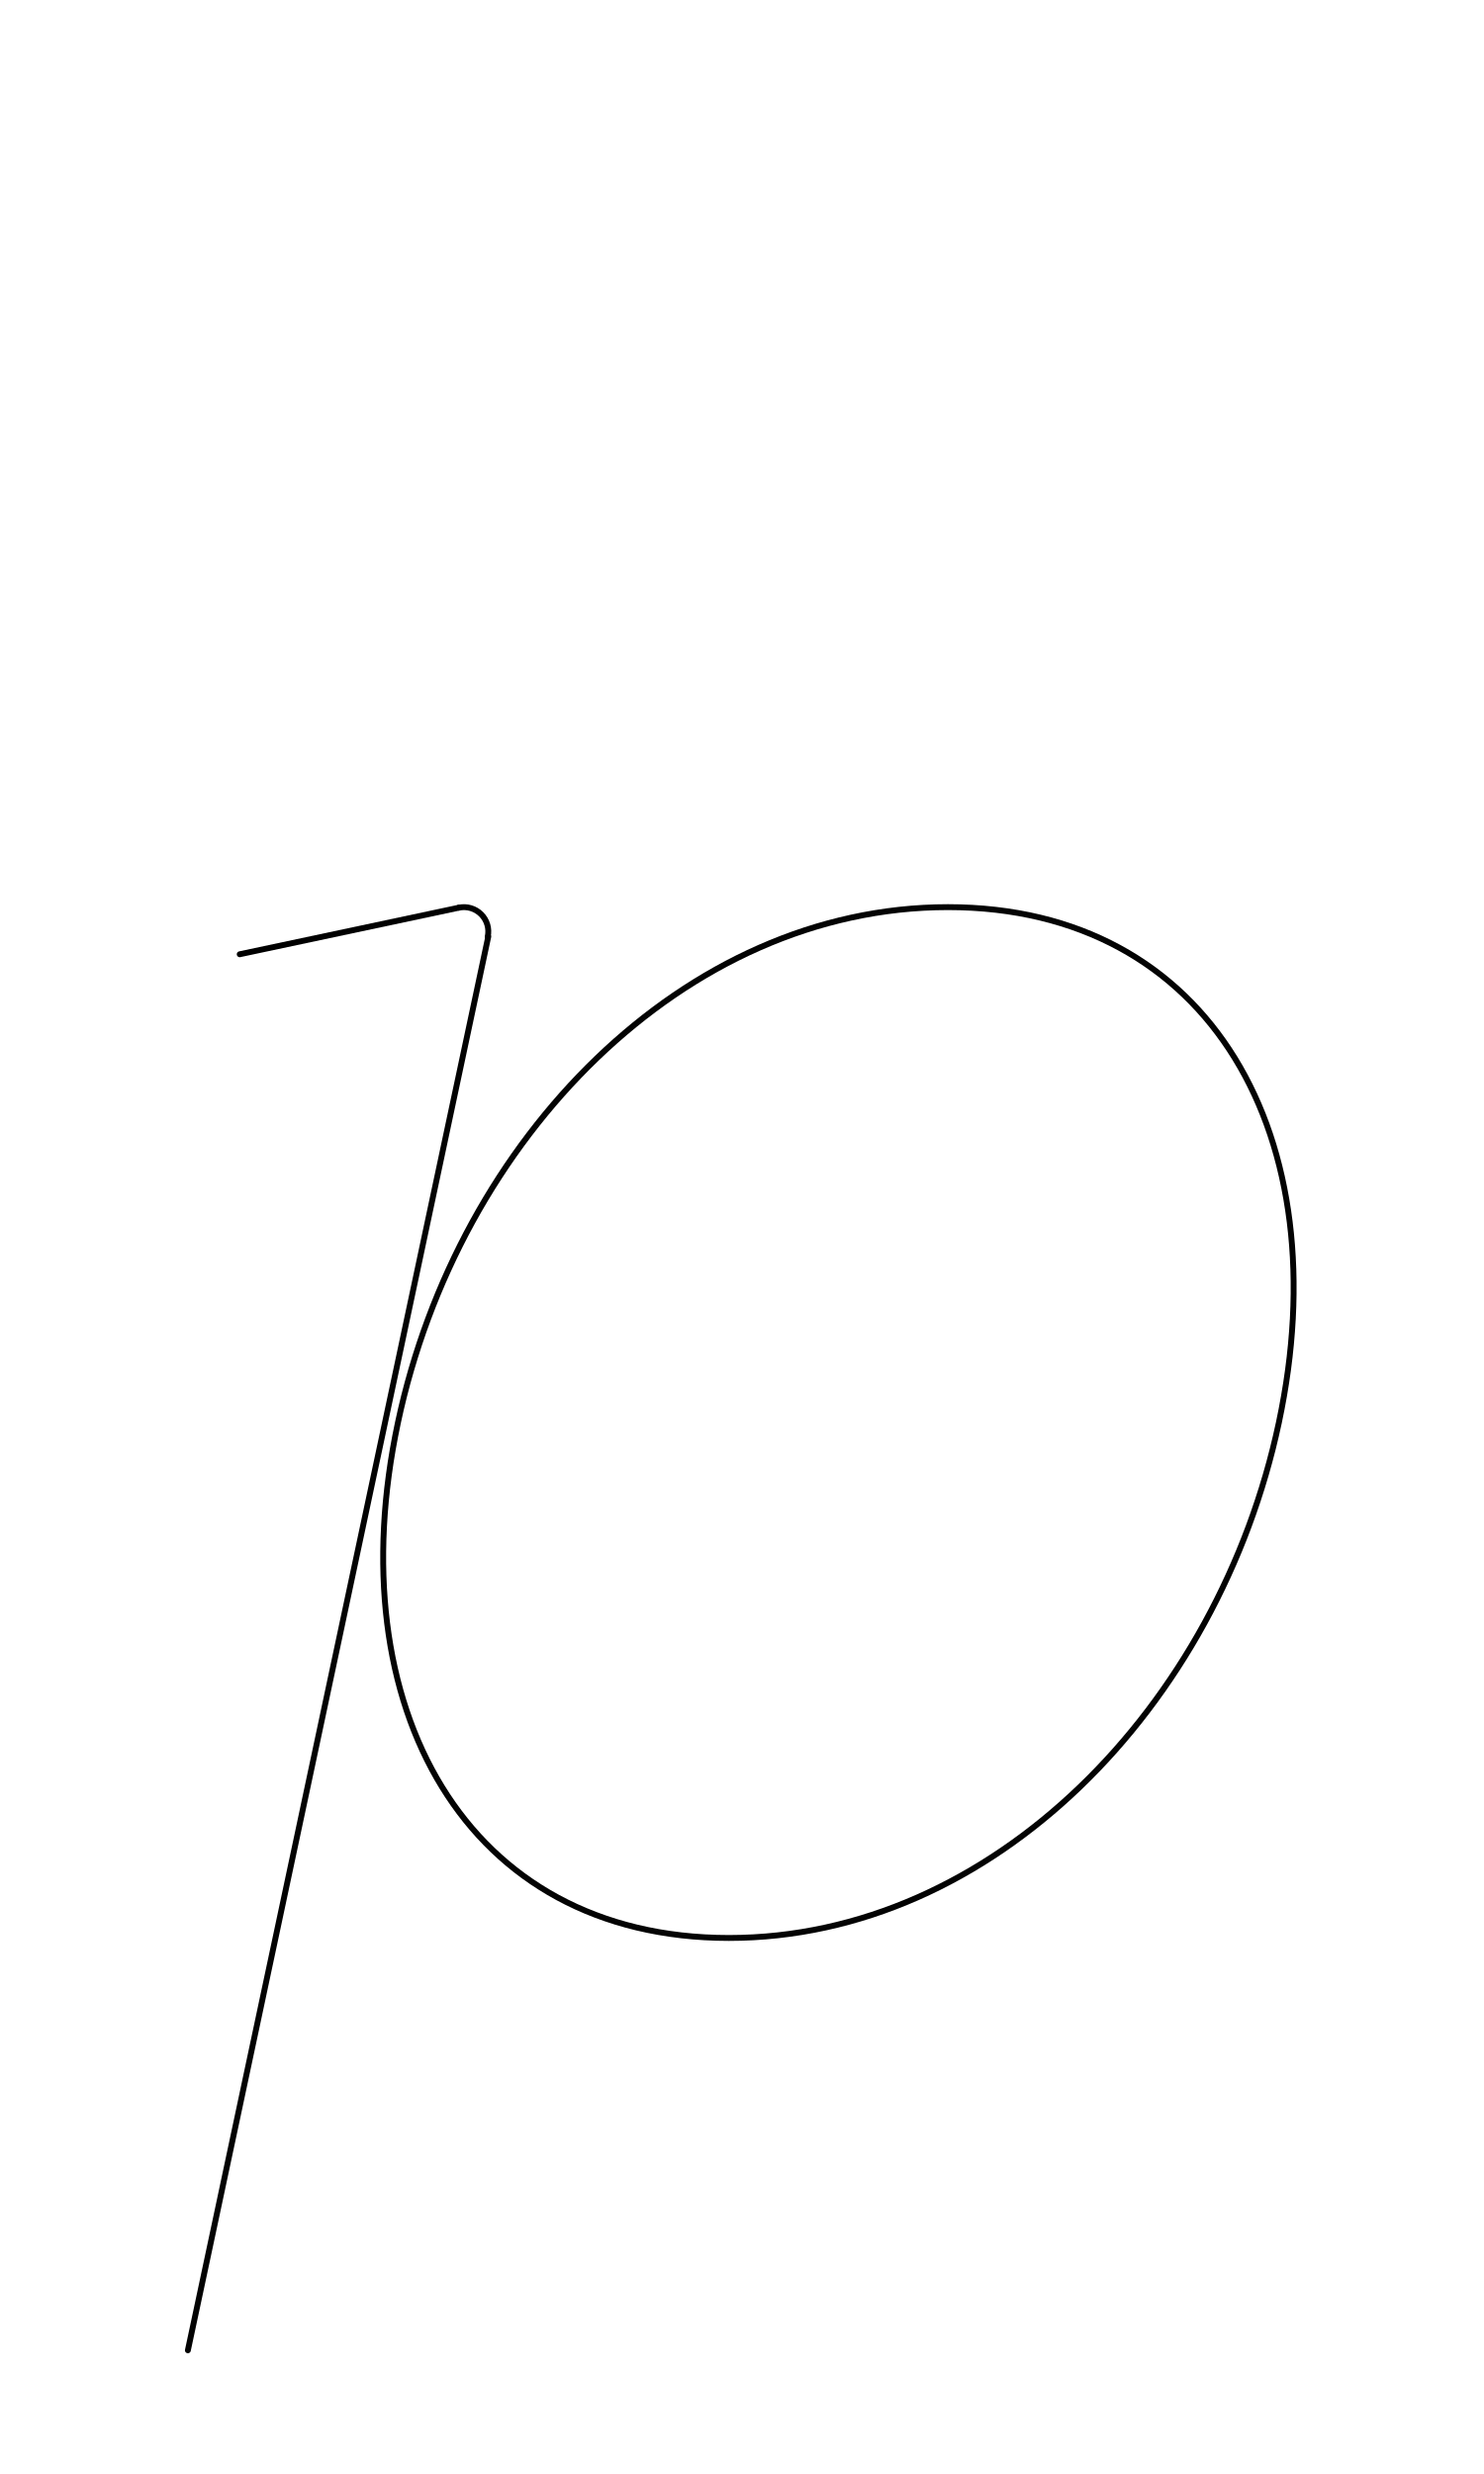
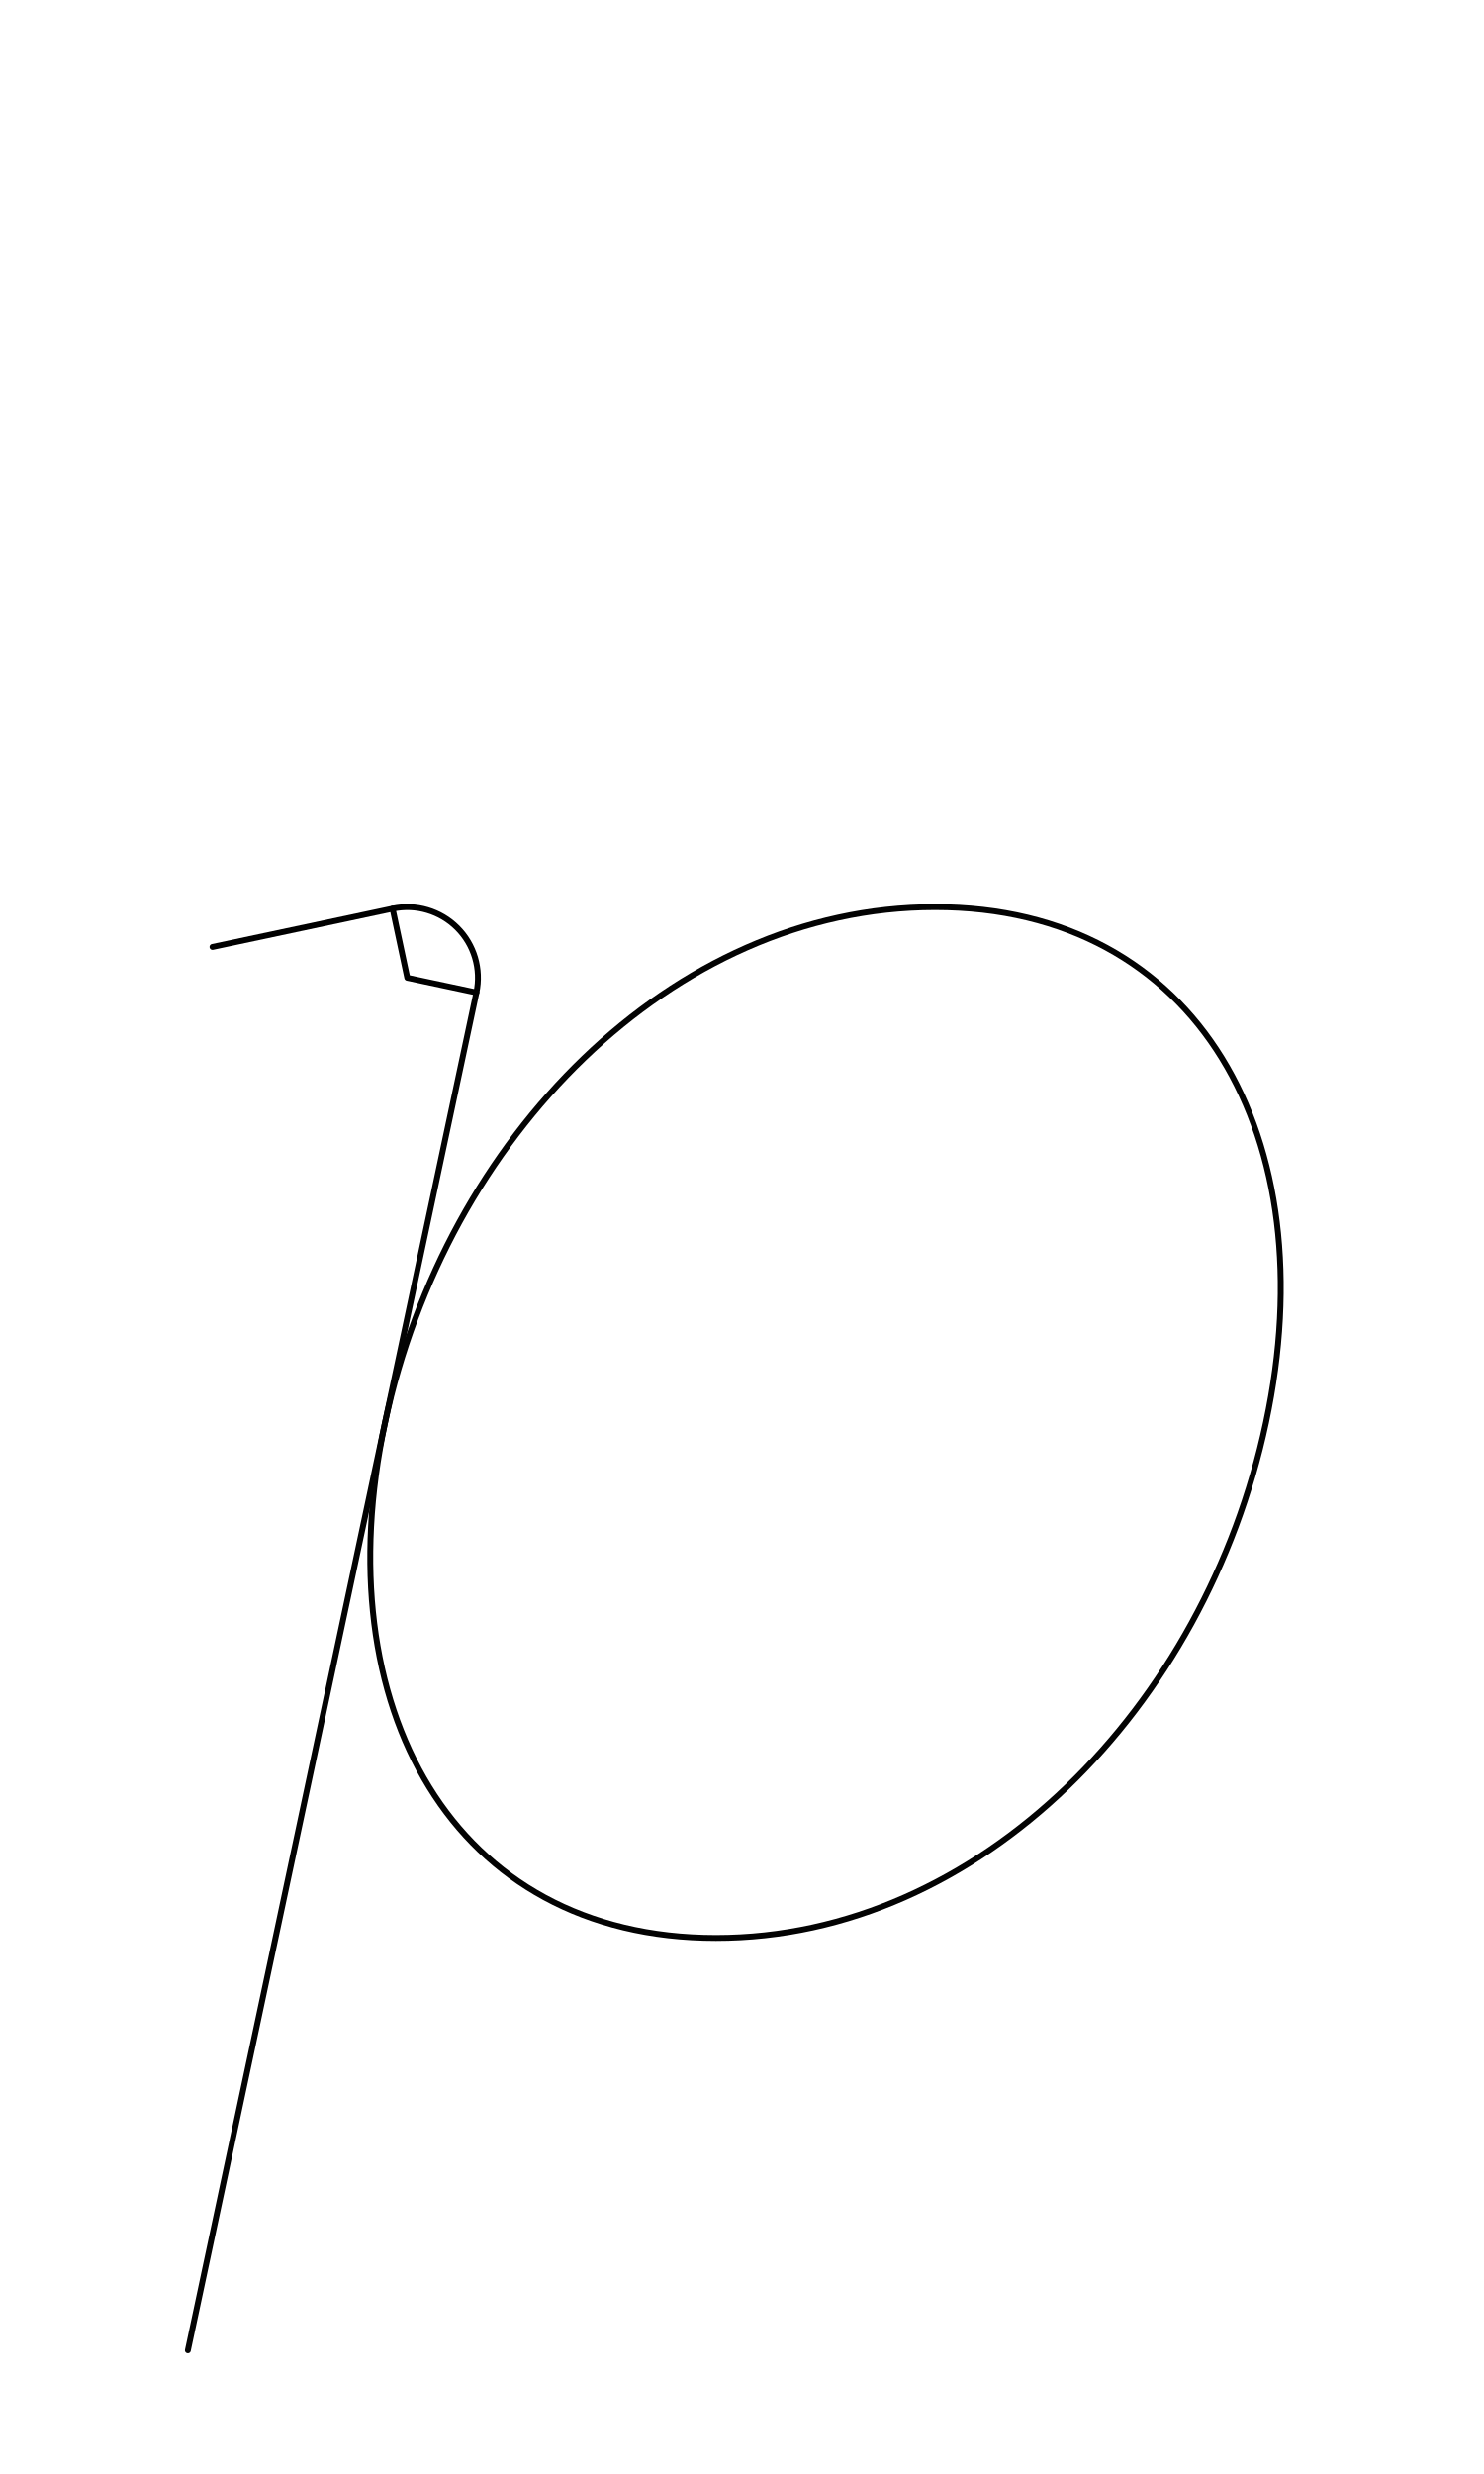
<svg xmlns="http://www.w3.org/2000/svg" width="1008" height="1680" viewBox="0 0 63 105" version="1.1" id="svg5" xml:space="preserve">
  <defs id="defs2" />
  <g id="layer3" style="display:inline;opacity:1;stroke-width:0.024;stroke-dasharray:none" transform="matrix(126.1257,-0.3145747,0.3145747,126.1257,-32027.321,-34096.903)" />
  <g id="layer2" style="display:inline" />
  <g id="layer1" style="display:inline">
-     <path id="path1143" style="fill:none;stroke:#030303;stroke-width:0.25;stroke-linecap:round;stroke-linejoin:round;stroke-dasharray:none" d="m 54.292,60.375 c -2.568,12.081 -12.178,21.875 -23.349,21.875 -11.171,0 -16.617,-9.794 -14.049,-21.875 2.568,-12.081 12.178,-21.875 23.349,-21.875 11.171,1e-6 16.617,9.794 14.049,21.875 z" />
-     <path style="fill:none;stroke:#030303;stroke-width:0.25;stroke-linecap:round;stroke-linejoin:round;stroke-dasharray:none" d="m 7.976,99.75 12.753,-60" id="path1188" />
-     <path style="display:inline;fill:none;stroke:#000000;stroke-width:0.25;stroke-linecap:round;stroke-linejoin:round;stroke-dasharray:none;paint-order:markers fill stroke" id="path7417" d="m 19.48,38.523 a 1.035,1.035 0 0 1 0.947,0.28 1.035,1.035 0 0 1 0.28,0.947" />
-     <path style="display:inline;fill:none;stroke:#000000;stroke-width:0.25;stroke-linecap:round;stroke-linejoin:round;stroke-dasharray:none;paint-order:markers fill stroke" d="m 10.177,40.5 9.303,-1.977" id="path7419" />
+     <path id="path1143" style="fill:none;stroke:#030303;stroke-width:0.25;stroke-linecap:round;stroke-linejoin:round;stroke-dasharray:none" d="m 53.744,60.375 c -2.568,12.081 -12.178,21.875 -23.349,21.875 -11.171,0 -16.617,-9.794 -14.049,-21.875 2.568,-12.081 12.178,-21.875 23.349,-21.875 11.171,1e-6 16.617,9.794 14.049,21.875 z" />
+     <path style="fill:none;stroke:#030303;stroke-width:0.25;stroke-linecap:round;stroke-linejoin:round;stroke-dasharray:none" d="M 7.976,99.75 20.225,42.124" id="path1188" />
+     <path style="display:inline;fill:none;stroke:#000000;stroke-width:0.25;stroke-linecap:round;stroke-linejoin:round;stroke-dasharray:none;paint-order:markers fill stroke" id="path7417" d="m 16.667,38.566 a 3,3 0 0 1 2.745,0.813 3,3 0 0 1 0.813,2.745 L 17.291,41.5 Z" />
+     <path style="display:inline;fill:none;stroke:#000000;stroke-width:0.25;stroke-linecap:round;stroke-linejoin:round;stroke-dasharray:none;paint-order:markers fill stroke" d="m 9.022,40.191 7.645,-1.625" id="path3179" />
  </g>
</svg>
